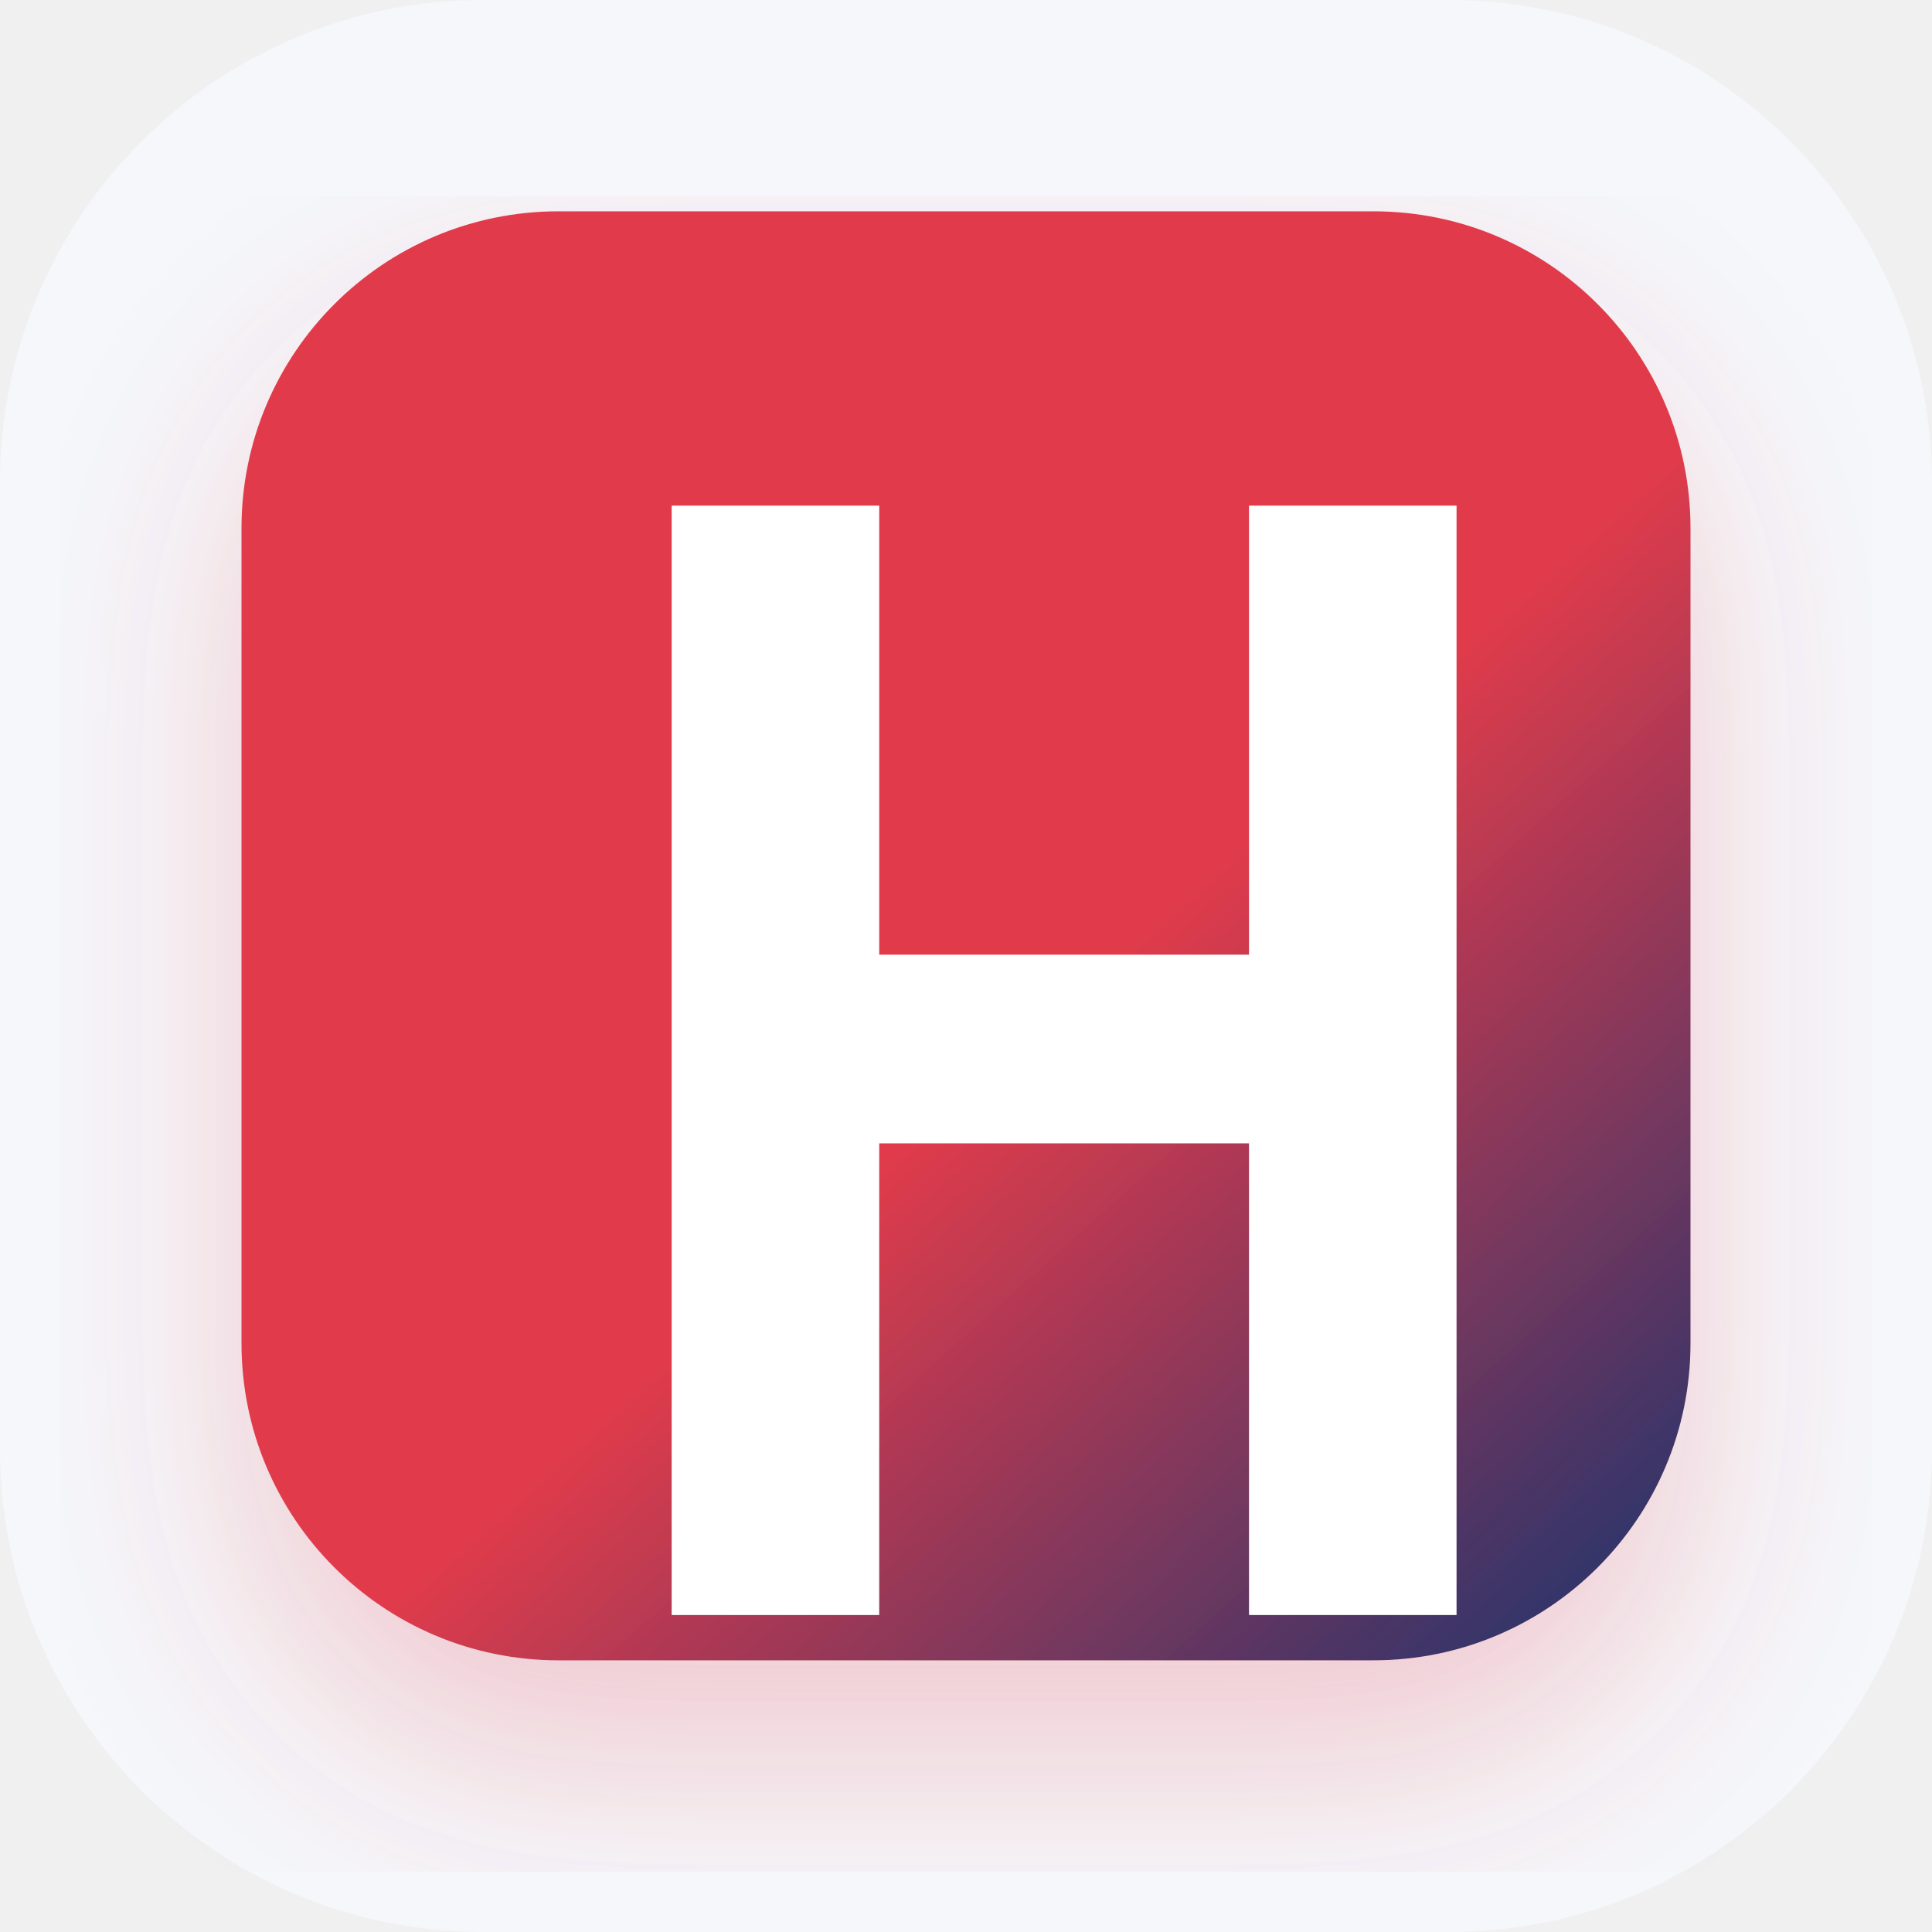
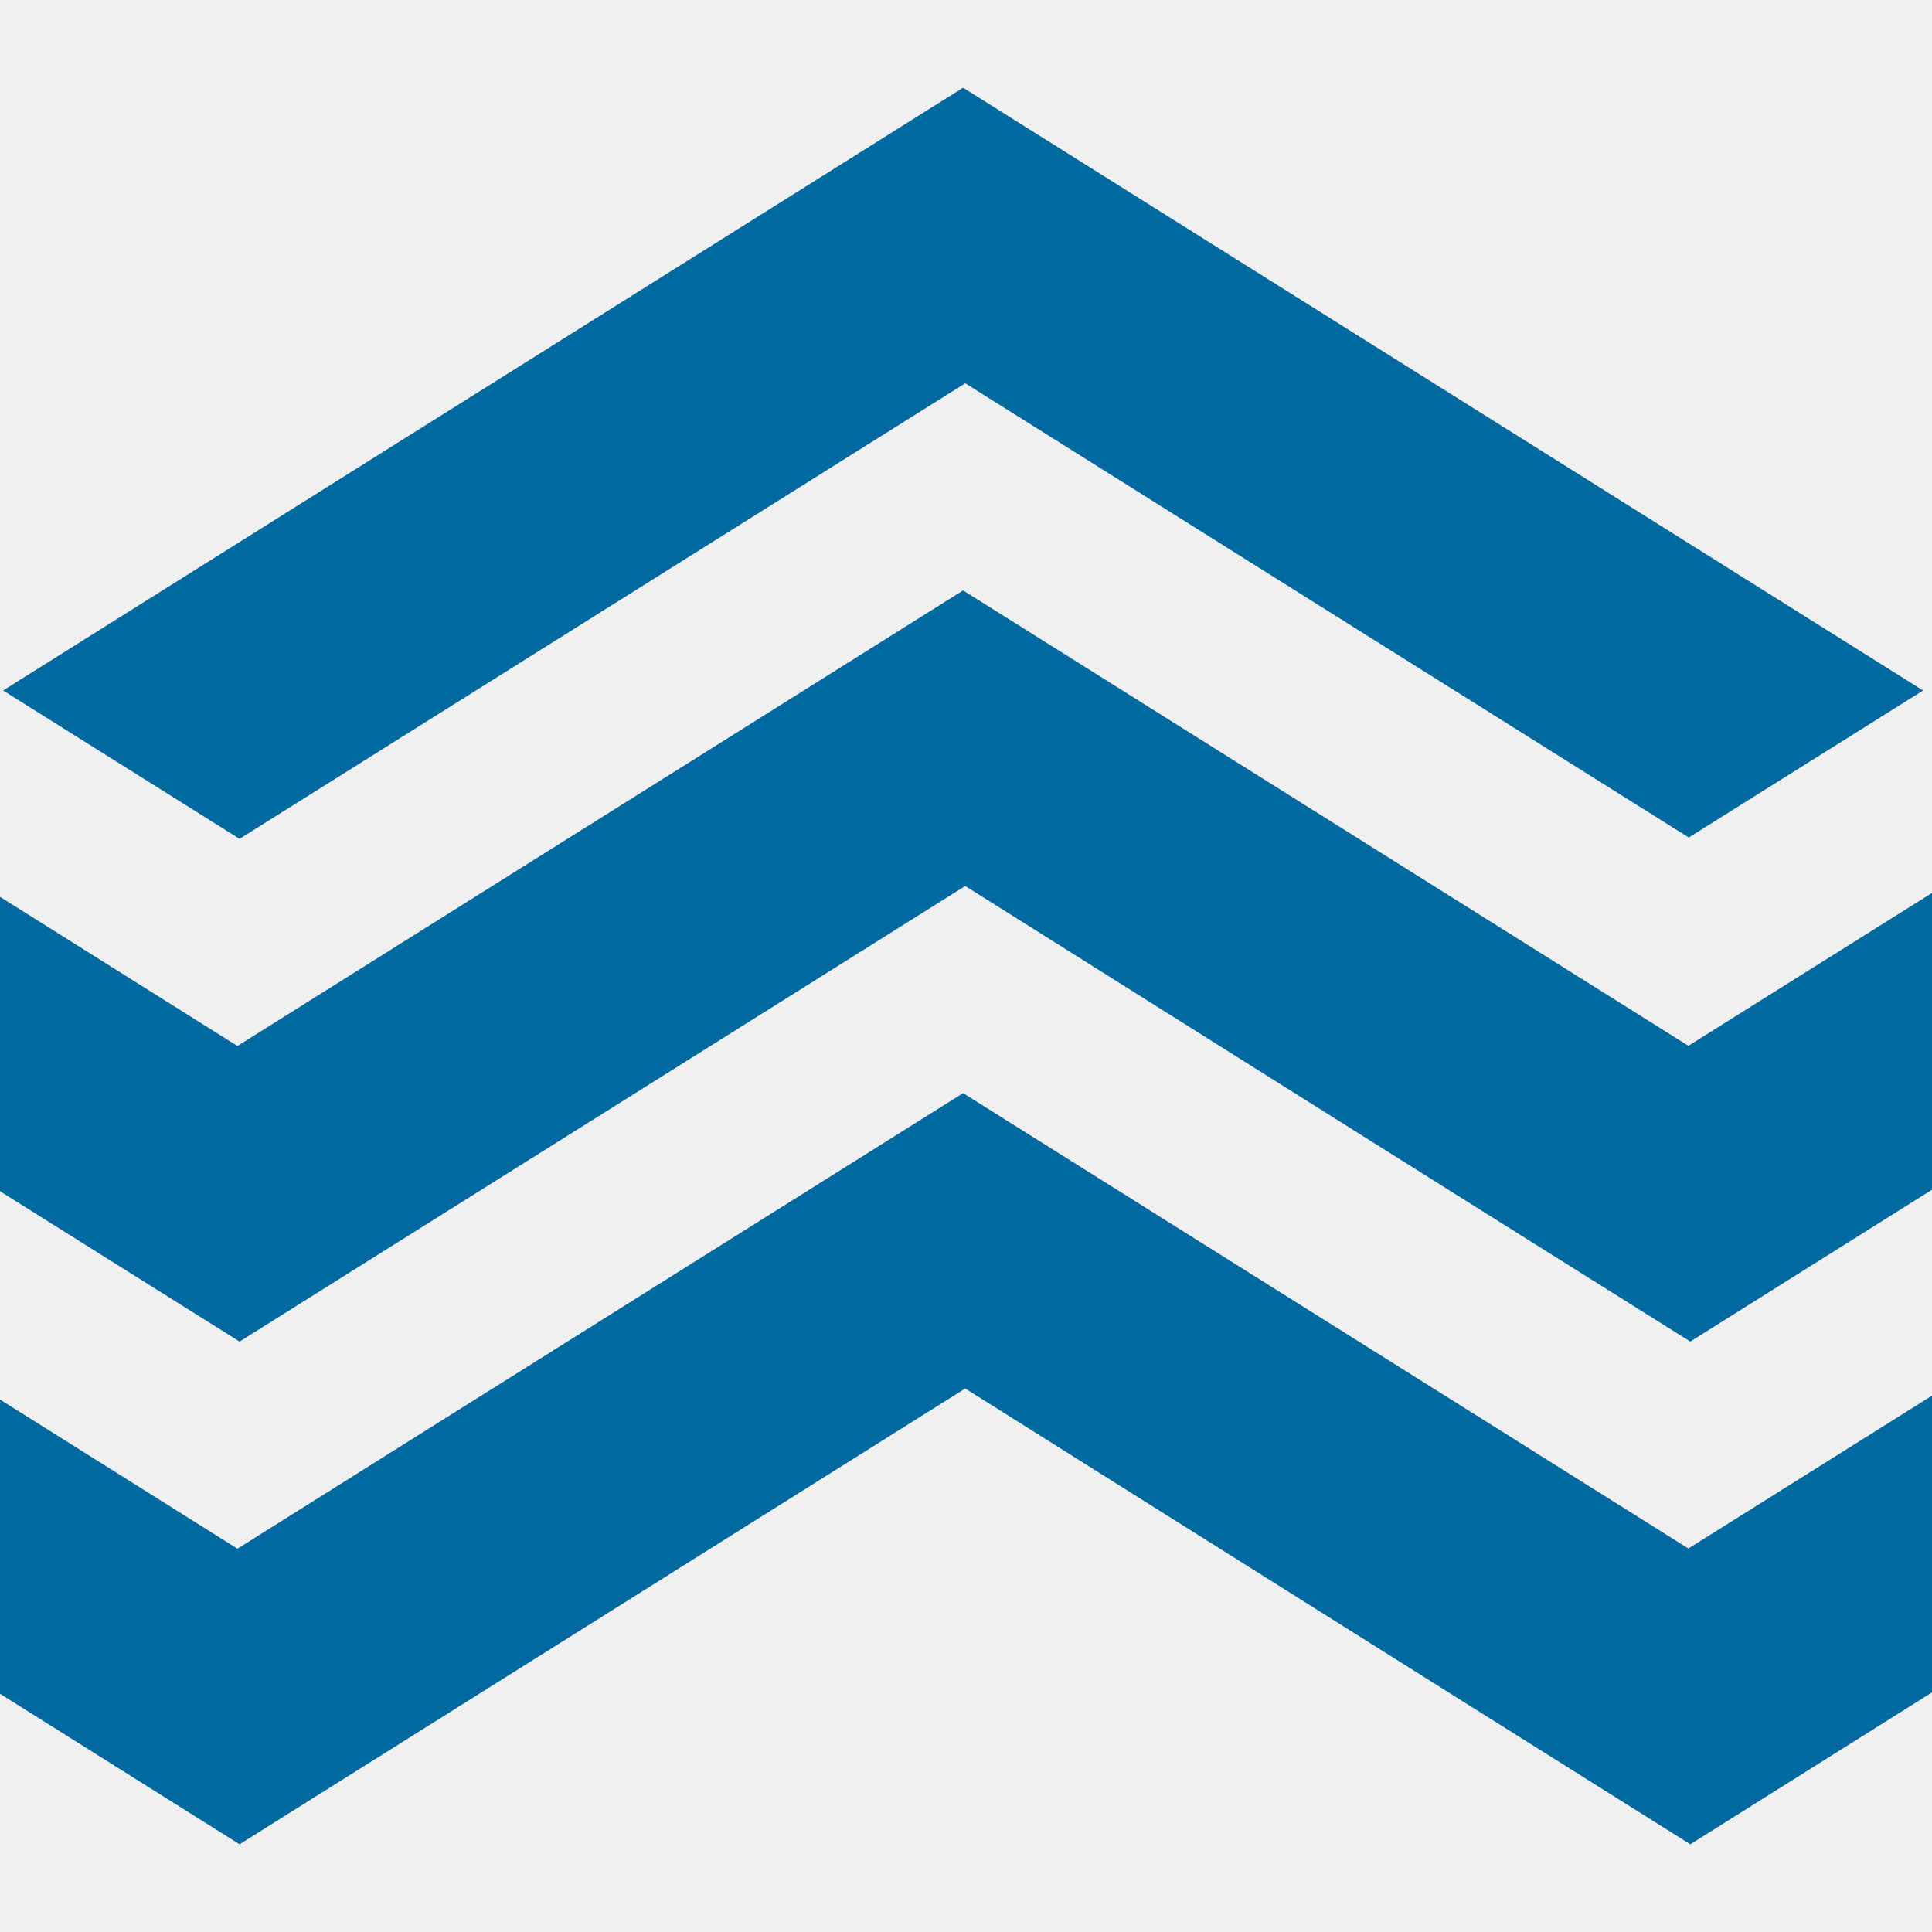
- <svg xmlns="http://www.w3.org/2000/svg" width="256" height="256" viewBox="0 0 256 256" fill="none">
-   <defs>
-     <linearGradient id="bizh-b" x1="40" y1="32" x2="212" y2="224" gradientUnits="userSpaceOnUse">
-       <stop offset="0" stop-color="#E13B4B" />
-       <stop offset="0.55" stop-color="#E13B4B" />
-       <stop offset="1" stop-color="#1F346D" />
-     </linearGradient>
-     <filter id="shadow" x="8" y="12" width="240" height="236" filterUnits="userSpaceOnUse" color-interpolation-filters="sRGB">
-       <feDropShadow dx="0" dy="14" stdDeviation="14" flood-color="#E13B4B" flood-opacity="0.24" />
-     </filter>
-   </defs>
-   <rect width="256" height="256" rx="64" fill="#F5F7FB" />
-   <g filter="url(#shadow)">
-     <rect x="32" y="28" width="192" height="192" rx="42" fill="url(#bizh-b)" />
+ <svg xmlns="http://www.w3.org/2000/svg" viewBox="0 0 100 100" role="img" aria-label="BizH">
+   <g transform="translate(0 4.54)" fill="#0369A1">
+     <path d="M 99.54 31.20 L 87.41 38.81 L 49.96 15.30 L 12.40 38.88 L 0.16 31.20 L 49.85 0.00 Z" />
+     <path d="M 0.00 41.88 L 12.29 49.60 L 49.85 26.02 L 87.39 49.59 L 100.00 41.68 L 100.00 57.04 L 87.49 64.90 L 75.25 57.22 L 49.96 41.32 L 12.40 64.90 L 0.16 57.22 L 0.00 57.11 Z" />
+     <path d="M 0.00 67.90 L 12.29 75.62 L 49.85 52.04 L 87.39 75.61 L 100.00 67.70 L 100.00 83.06 L 87.49 90.92 L 75.25 83.23 L 49.96 67.33 L 12.40 90.92 L 0.16 83.23 L 0.00 83.13 Z" />
  </g>
-   <path d="M89 67H116.5V126.5H165.5V67H193V214H165.5V151.5H116.5V214H89V67Z" fill="white" />
</svg>
